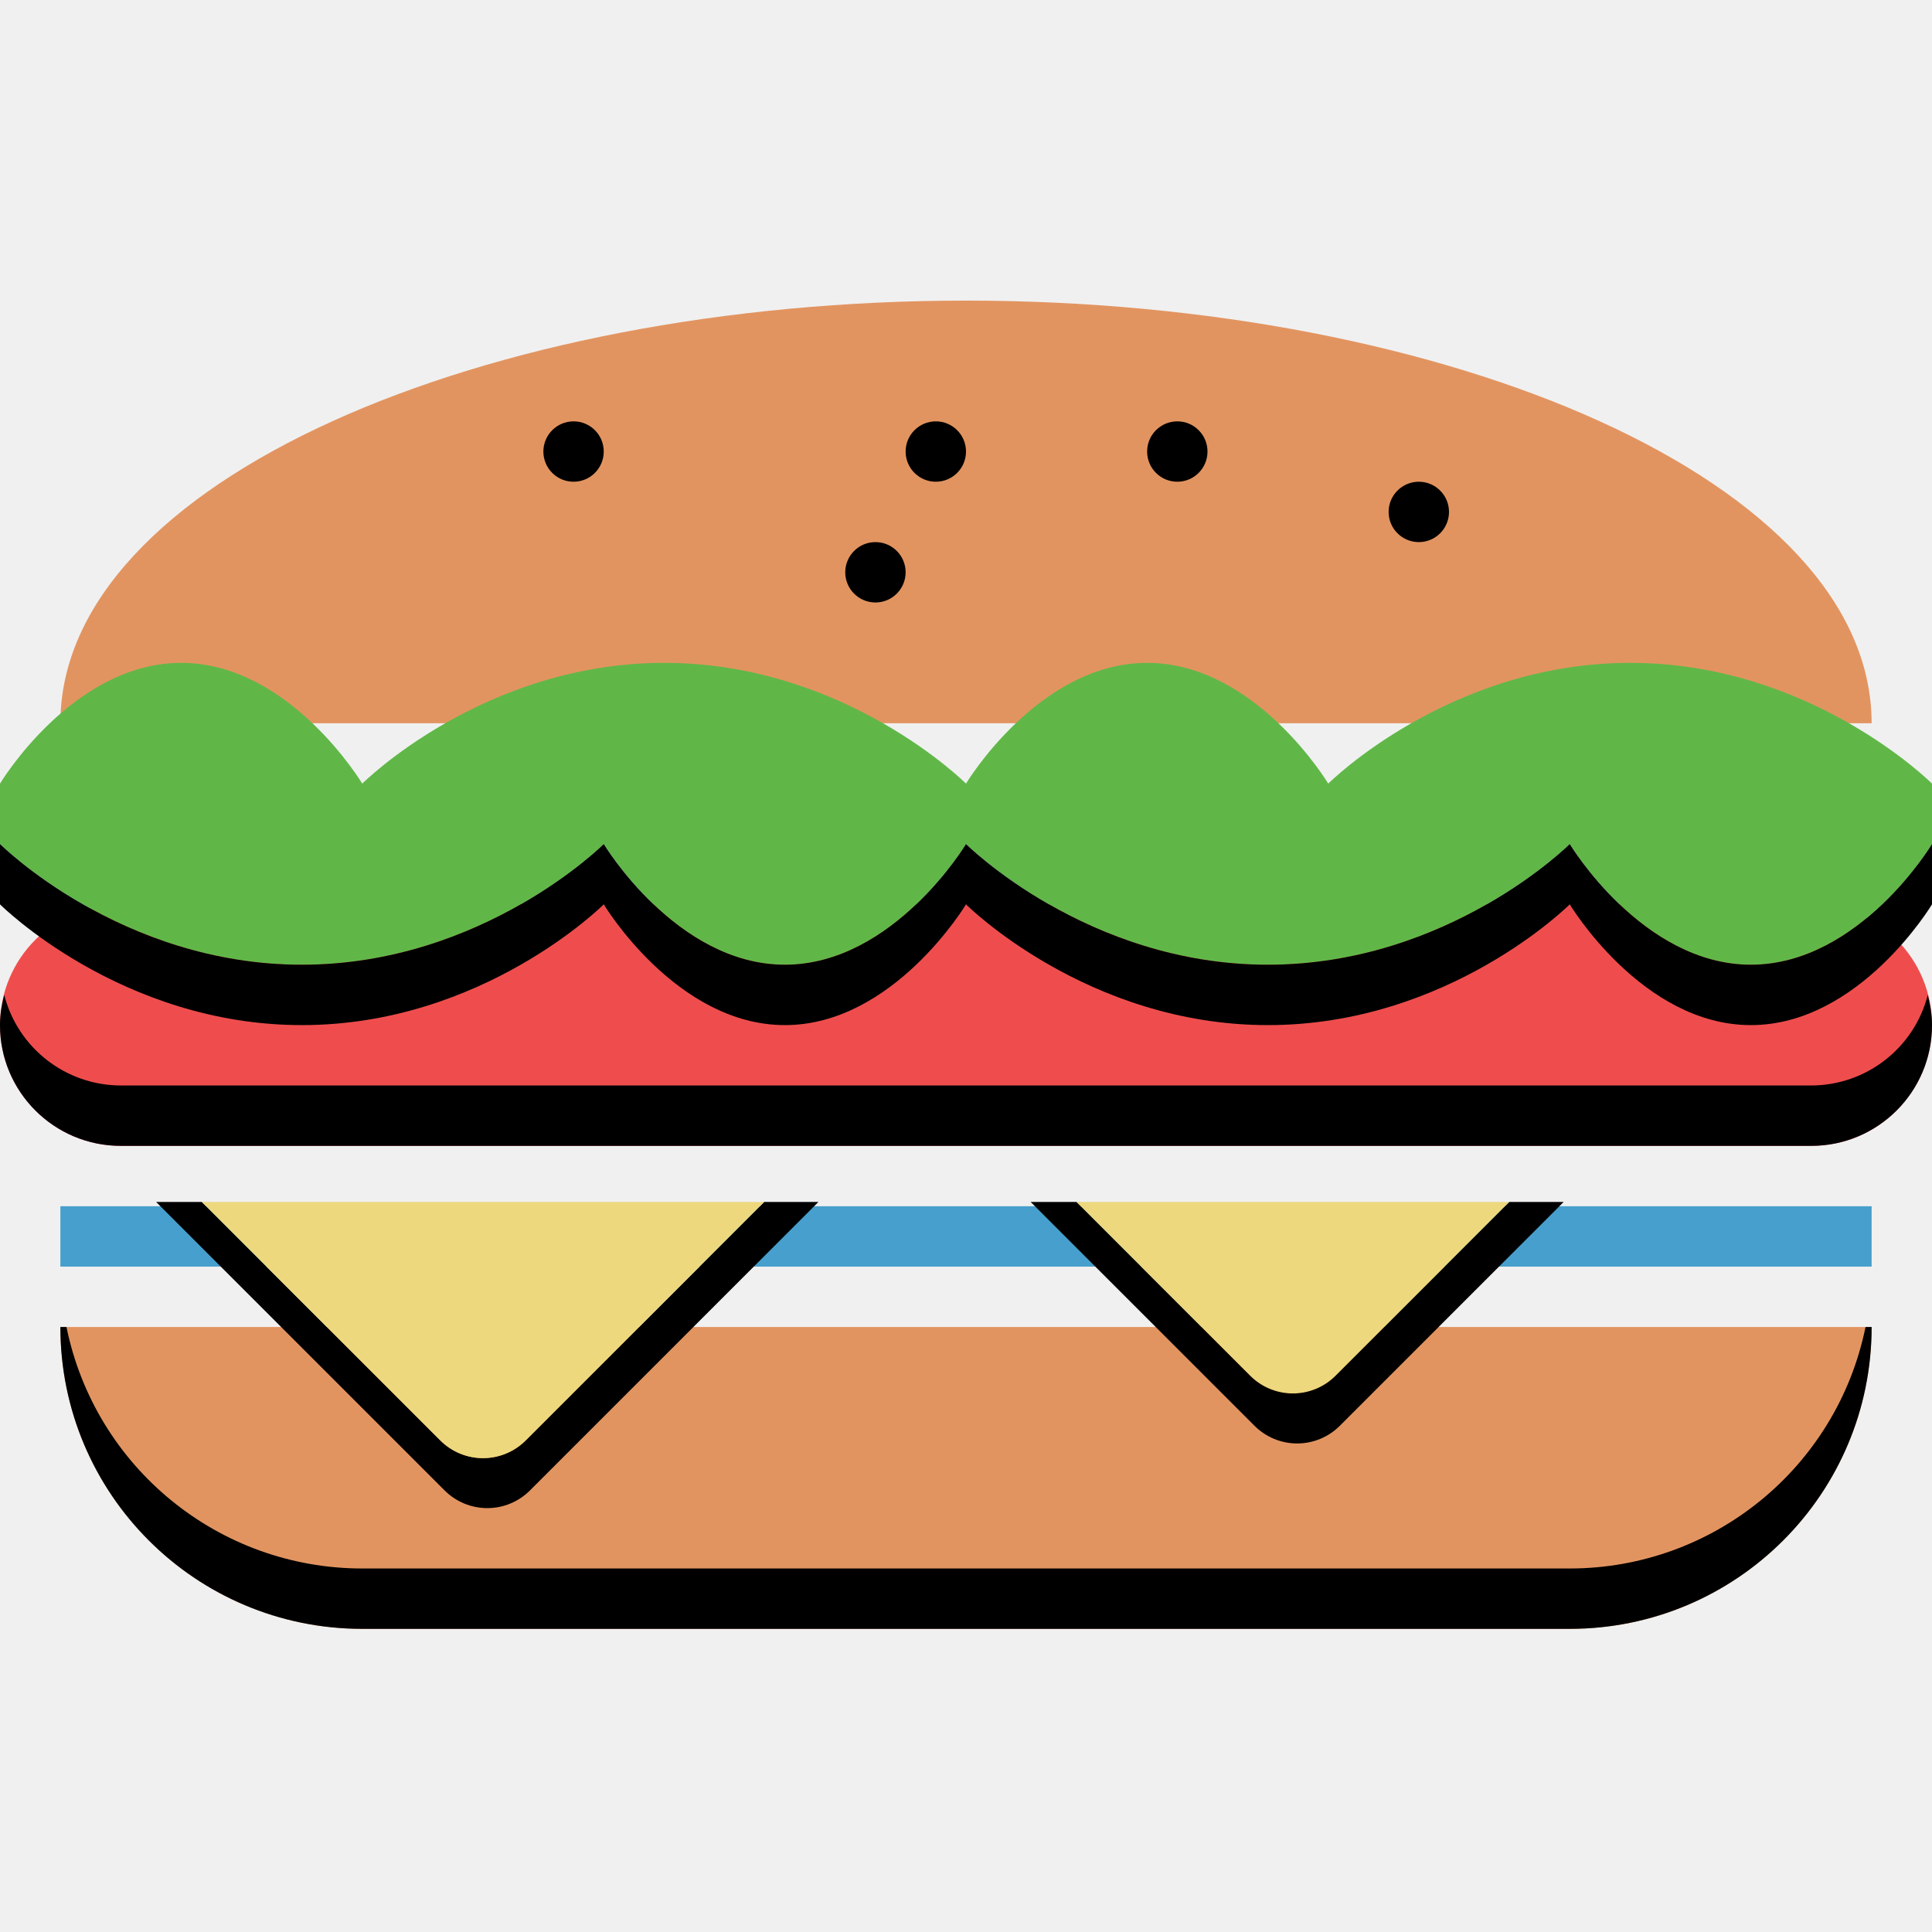
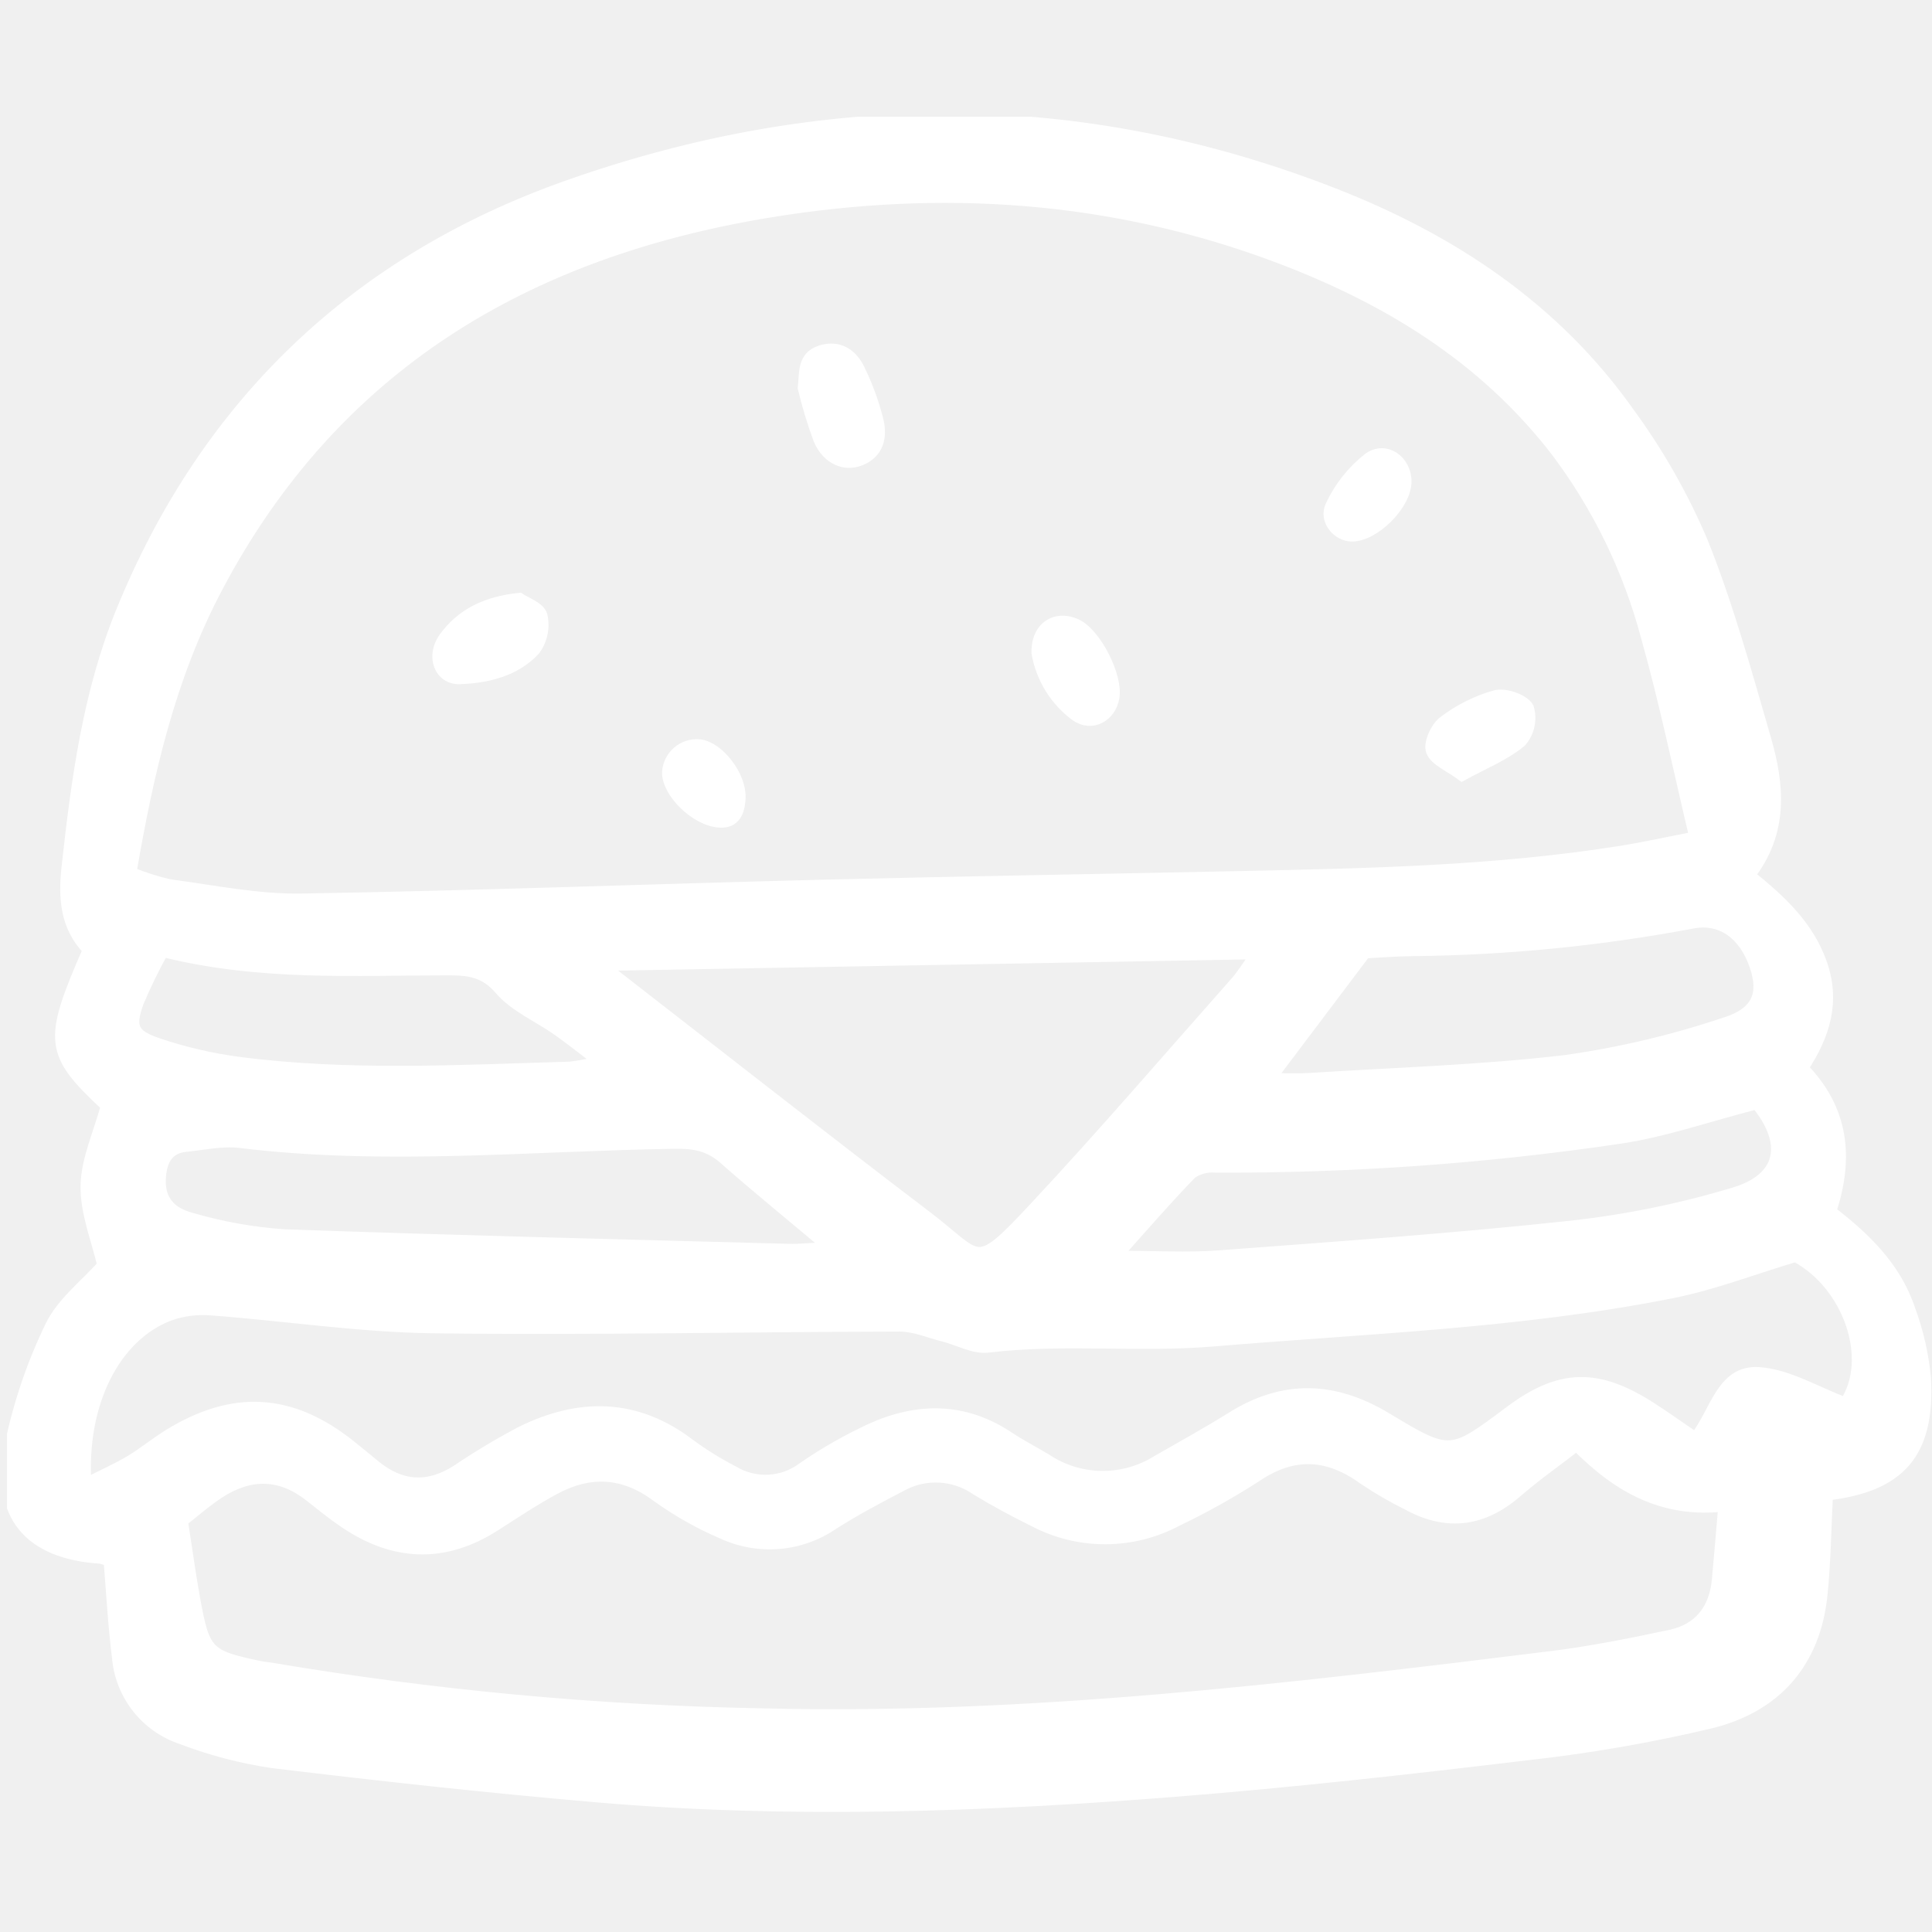
- <svg xmlns="http://www.w3.org/2000/svg" width="800px" height="800px" viewBox="0 0 1024 1024" class="icon" version="1.1">
-   <path d="M32 703.328a160 160 0 0 0 160 160h640a160 160 0 0 0 160-160H32z" fill="#E29460" />
-   <path d="M832 831.328H192a160 160 0 0 1-156.768-128H32a160 160 0 0 0 160 160h640a160 160 0 0 0 160-160h-3.232a160 160 0 0 1-156.768 128z" fill="" />
-   <path d="M960 479.328H64a64 64 0 0 0 0 128h896a64 64 0 0 0 0-128z" fill="#EF4D4D" />
-   <path d="M960 575.328H64a63.904 63.904 0 0 1-61.76-48c-1.312 5.184-2.24 10.464-2.24 16a64 64 0 0 0 64 64h896a64 64 0 0 0 64-64c0-5.568-0.928-10.848-2.24-16a63.872 63.872 0 0 1-61.76 48z" fill="" />
-   <path d="M512 159.328c-256 0-480 96-480 224h960c0-128-224-224-480-224z" fill="#E29460" />
-   <path d="M32 639.328h960v32H32z" fill="#469FCC" />
-   <path d="M752 271.328m-16 0a16 16 0 1 0 32 0 16 16 0 1 0-32 0Z" fill="" />
-   <path d="M624 239.328m-16 0a16 16 0 1 0 32 0 16 16 0 1 0-32 0Z" fill="" />
-   <path d="M464 303.328m-16 0a16 16 0 1 0 32 0 16 16 0 1 0-32 0Z" fill="" />
-   <path d="M496 239.328m-16 0a16 16 0 1 0 32 0 16 16 0 1 0-32 0Z" fill="" />
-   <path d="M304 239.328m-16 0a16 16 0 1 0 32 0 16 16 0 1 0-32 0Z" fill="" />
-   <path d="M405.024 637.056l-126.4 126.4a31.968 31.968 0 0 1-45.248 0l-126.4-126.4h-24.224l152.896 152.896a31.968 31.968 0 0 0 45.248 0l152.896-152.896h-28.768z" fill="" />
-   <path d="M233.376 763.456a31.968 31.968 0 0 0 45.248 0l126.4-126.4H106.976l126.4 126.4zM570.496 637.056l92.128 92.128a31.968 31.968 0 0 0 45.248 0L800 637.056h-229.504z" fill="#EDD87E" />
-   <path d="M800 637.056l-92.128 92.128a31.968 31.968 0 0 1-45.248 0l-92.128-92.128h-24.224l118.624 118.624a31.968 31.968 0 0 0 45.248 0l118.624-118.624H800z" fill="" />
-   <path d="M864 351.328c-96 0-160 64-160 64s-38.4-64-96-64-96 64-96 64-64-64-160-64-160 64-160 64-38.4-64-96-64-96 64-96 64v32s64 64 160 64 160-64 160-64 38.4 64 96 64 96-64 96-64 64 64 160 64 160-64 160-64 38.4 64 96 64 96-64 96-64v-32s-64-64-160-64z" fill="#60B748" />
-   <path d="M928 511.328c-57.6 0-96-64-96-64s-64 64-160 64-160-64-160-64-38.4 64-96 64-96-64-96-64-64 64-160 64-160-64-160-64v32s64 64 160 64 160-64 160-64 38.4 64 96 64 96-64 96-64 64 64 160 64 160-64 160-64 38.4 64 96 64 96-64 96-64v-32s-38.4 64-96 64z" fill="" />
+ <svg xmlns="http://www.w3.org/2000/svg" width="800px" height="800px" viewBox="0 -10 166 166" fill="none" stroke="#ffffff">
+   <g id="SVGRepo_bgCarrier" stroke-width="0" />
+   <g id="SVGRepo_tracerCarrier" stroke-linecap="round" stroke-linejoin="round" />
+   <g id="SVGRepo_iconCarrier">
+     <g clip-path="url(#clip0)">
+       <path d="M9.401 124.121C9.163 124.004 8.913 123.916 8.655 123.858C2.486 123.464 -0.327 120.152 0.92 114.075C1.652 110.572 2.811 107.172 4.371 103.951C5.348 101.928 7.359 100.407 8.855 98.716C8.36 96.55 7.391 94.222 7.421 91.906C7.45 89.663 8.507 87.434 9.161 85.02C4.292 80.474 4.157 79.501 7.608 71.617C5.698 69.641 5.488 67.249 5.786 64.529C6.611 57.033 7.595 49.578 10.46 42.545C17.746 24.667 30.663 12.399 48.718 6.008C70.643 -1.752 92.778 -1.868 114.603 6.659C124.687 10.598 133.589 16.47 139.945 25.479C142.462 28.913 144.574 32.626 146.24 36.544C148.448 42.038 150.021 47.797 151.676 53.499C152.828 57.465 153.186 61.481 150.298 65.207C152.995 67.387 155.341 69.559 156.473 72.745C157.645 76.041 156.76 78.91 154.874 81.77C158.324 85.293 158.819 89.422 157.274 94.091C160.195 96.329 162.867 98.897 164.072 102.533C164.769 104.417 165.218 106.384 165.409 108.384C165.775 114.828 163.249 117.688 156.992 118.422C156.841 121.313 156.813 124.194 156.518 127.046C155.918 132.854 152.551 136.623 147.051 137.994C141.817 139.242 136.509 140.162 131.16 140.751C121.131 141.957 111.086 143.081 101.019 143.88C84.436 145.192 67.817 145.787 51.207 144.354C41.93 143.554 32.671 142.535 23.426 141.422C20.764 141.028 18.153 140.346 15.639 139.387C14.129 138.891 12.798 137.961 11.815 136.711C10.833 135.461 10.242 133.949 10.117 132.364C9.77 129.609 9.627 126.825 9.401 124.121ZM145.649 61.947C144.221 55.951 143.06 50.257 141.481 44.681C139.948 38.92 137.317 33.51 133.731 28.747C127.468 20.633 119.118 15.581 109.743 12.059C95.534 6.722 80.838 5.758 65.975 8.216C45.274 11.635 28.734 21.337 18.63 40.485C14.59 48.14 12.706 56.346 11.226 64.978C12.309 65.429 13.43 65.786 14.574 66.046C18.343 66.547 22.134 67.337 25.905 67.275C40.715 67.031 55.519 66.466 70.328 66.094C82.335 65.792 94.344 65.603 106.352 65.347C117.347 65.114 128.347 64.908 139.242 63.176C141.314 62.846 143.366 62.389 145.649 61.947ZM135.464 114.167C133.633 115.582 131.903 116.792 130.316 118.173C127.432 120.677 124.363 121.105 121.005 119.283C119.698 118.639 118.435 117.909 117.225 117.098C114.148 114.856 111.162 114.646 107.919 116.844C105.752 118.242 103.498 119.503 101.172 120.616C99.284 121.632 97.176 122.171 95.032 122.184C92.888 122.197 90.774 121.685 88.874 120.692C87.167 119.85 85.484 118.947 83.861 117.954C82.931 117.314 81.842 116.945 80.714 116.888C79.587 116.829 78.465 117.085 77.473 117.626C75.488 118.658 73.504 119.711 71.618 120.908C70.225 121.872 68.603 122.452 66.914 122.591C65.226 122.729 63.53 122.42 61.999 121.695C60.044 120.854 58.187 119.801 56.46 118.557C53.587 116.414 50.684 116.281 47.649 117.914C45.877 118.868 44.196 119.997 42.495 121.081C38.119 123.872 33.817 123.651 29.59 120.776C28.571 120.083 27.609 119.304 26.64 118.538C24.115 116.54 21.489 116.517 18.85 118.226C17.664 118.995 16.598 119.949 15.647 120.687C16.041 123.197 16.322 125.309 16.703 127.402C17.537 131.991 17.825 132.266 22.32 133.215C22.649 133.285 22.989 133.302 23.32 133.36C37.267 135.715 51.37 137.027 65.513 137.283C88.248 137.842 110.771 135.153 133.274 132.364C136.714 131.938 140.13 131.252 143.524 130.531C145.99 130.006 147.338 128.312 147.58 125.793C147.777 123.722 147.943 121.648 148.139 119.374C143.006 119.939 139.155 117.899 135.464 114.167ZM7.352 117.514C8.882 116.738 10.079 116.209 11.195 115.545C12.349 114.856 13.393 113.985 14.539 113.281C20.076 109.88 25.031 110.189 30.077 114.215C30.777 114.775 31.473 115.342 32.164 115.916C34.431 117.793 36.778 117.95 39.278 116.35C41.042 115.158 42.87 114.062 44.753 113.068C49.778 110.574 54.664 110.601 59.291 114.151C60.465 115.011 61.706 115.778 63.001 116.444C63.919 116.998 64.981 117.264 66.052 117.207C67.123 117.151 68.152 116.774 69.006 116.126C70.851 114.854 72.801 113.741 74.835 112.799C78.861 110.978 82.864 110.961 86.681 113.516C87.704 114.201 88.811 114.759 89.865 115.397C91.274 116.34 92.925 116.856 94.619 116.882C96.314 116.909 97.98 116.446 99.418 115.548C101.555 114.317 103.725 113.137 105.811 111.824C110.274 109.018 114.621 109.16 119.103 111.861C124.607 115.179 124.652 115.105 129.744 111.298C134.01 108.107 137.217 108.002 141.797 110.937C143.076 111.756 144.314 112.643 145.67 113.566C147.442 111.357 147.938 107.741 151.138 107.964C153.632 108.138 156.038 109.631 158.554 110.564C161.072 106.775 158.865 100.366 154.277 97.926C150.545 99.042 147.181 100.348 143.696 101.042C130.679 103.638 117.423 104.085 104.239 105.191C97.797 105.732 91.336 104.94 84.9 105.721C83.68 105.868 82.354 105.099 81.071 104.776C79.816 104.459 78.553 103.907 77.295 103.909C63.941 103.934 50.582 104.233 37.232 104.058C30.866 103.975 24.508 102.999 18.14 102.521C16.927 102.421 15.707 102.58 14.56 102.985C9.867 104.754 6.899 110.526 7.352 117.516V117.514ZM52.429 72.909C52.466 73.135 52.504 73.361 52.54 73.587C61.563 80.586 70.539 87.647 79.627 94.56C84.32 98.131 83.654 99.399 88.77 93.928C94.743 87.544 100.434 80.901 106.234 74.358C106.726 73.802 107.113 73.153 108.002 71.919L52.429 72.909ZM71.302 97.202C67.848 94.3 64.988 91.974 62.224 89.539C60.952 88.416 59.659 88.176 57.958 88.204C45.514 88.401 33.066 89.659 20.617 88.135C19.099 87.949 17.507 88.316 15.957 88.47C14.452 88.619 13.896 89.644 13.768 91.003C13.594 92.85 14.355 94.157 16.459 94.701C19.042 95.457 21.699 95.932 24.384 96.118C38.851 96.635 53.328 96.982 67.797 97.372C68.664 97.398 69.538 97.295 71.302 97.205V97.202ZM150.94 84.809C146.771 85.877 142.922 87.241 138.961 87.805C127.538 89.484 116.005 90.303 104.459 90.255C103.715 90.185 102.97 90.379 102.355 90.803C100.201 93.017 98.184 95.364 95.851 97.962C99.222 97.962 102.004 98.137 104.758 97.931C114.817 97.178 124.884 96.47 134.911 95.389C139.696 94.866 144.422 93.902 149.03 92.511C153.188 91.263 153.726 88.208 150.94 84.812V84.809ZM109.101 82.705C110.625 82.705 111.52 82.754 112.407 82.697C119.789 82.225 127.202 82.011 134.538 81.147C139.185 80.49 143.763 79.407 148.213 77.914C151.065 77.026 151.625 75.383 150.828 73.01C149.899 70.247 147.898 68.819 145.446 69.28C137.513 70.777 129.464 71.571 121.391 71.652C119.84 71.667 118.291 71.801 117.287 71.849L109.101 82.705ZM13.992 71.73C13.194 73.157 12.477 74.628 11.845 76.136C11.094 78.25 11.37 78.947 13.573 79.689C15.799 80.443 18.093 80.979 20.423 81.293C29.922 82.54 39.462 81.993 48.992 81.717C49.854 81.613 50.708 81.45 51.547 81.23C50.01 80.064 48.976 79.231 47.891 78.47C46.24 77.31 44.239 76.47 42.969 74.991C41.656 73.464 40.291 73.305 38.571 73.304C30.505 73.296 22.409 73.826 13.992 71.73Z" fill="#ffffff" />
+       <path d="M69.043 23.334C69.194 22.03 68.966 20.665 70.522 20.169C72.044 19.683 73.195 20.435 73.824 21.77C74.505 23.17 75.04 24.637 75.418 26.148C75.738 27.512 75.468 28.882 73.934 29.506C72.579 30.056 71.112 29.426 70.397 27.786C69.855 26.331 69.404 24.844 69.043 23.334Z" fill="#ffffff" />
+       <path d="M44.626 41.438C45.124 41.785 46.34 42.191 46.535 42.881C46.653 43.389 46.659 43.916 46.553 44.426C46.447 44.936 46.232 45.416 45.921 45.835C44.254 47.629 41.882 48.198 39.515 48.286C37.803 48.352 37.042 46.39 38.202 44.791C39.64 42.815 41.705 41.745 44.626 41.438Z" fill="#ffffff" />
+       <path d="M125.62 56.596C124.534 55.788 123.327 55.328 123.021 54.524C122.777 53.884 123.396 52.505 124.052 52.02C125.379 51.006 126.884 50.253 128.491 49.8C129.333 49.584 130.916 50.128 131.29 50.811C131.44 51.309 131.461 51.837 131.35 52.345C131.24 52.853 131.002 53.325 130.659 53.715C129.254 54.876 127.472 55.582 125.62 56.596Z" fill="#ffffff" />
+       <path d="M89.132 46.131C89.039 43.947 90.678 42.854 92.474 43.676C94.112 44.425 95.995 48.092 95.683 49.921C95.402 51.562 93.796 52.42 92.453 51.477C90.701 50.187 89.512 48.273 89.132 46.131Z" fill="#ffffff" />
+       <path d="M120.778 31.39C120.765 33.346 118.087 36.036 116.152 36.031C114.932 36.027 113.78 34.674 114.385 33.441C115.123 31.862 116.221 30.479 117.592 29.401C119.052 28.34 120.791 29.595 120.778 31.39Z" fill="#ffffff" />
+       <path d="M61.824 60.607C59.76 60.489 57.344 58.044 57.384 56.35C57.405 56.015 57.494 55.688 57.644 55.387C57.794 55.087 58.003 54.821 58.259 54.603C58.515 54.386 58.813 54.222 59.133 54.123C59.454 54.023 59.792 53.989 60.126 54.023C61.752 54.232 63.614 56.655 63.562 58.505C63.525 59.789 63.086 60.703 61.824 60.607Z" fill="#ffffff" />
+     </g>
+     <defs>
+       <clipPath id="clip0">
+         <rect width="165.397" height="145.707" fill="white" transform="translate(0.602539 0.0263672)" />
+       </clipPath>
+     </defs>
+   </g>
</svg>
